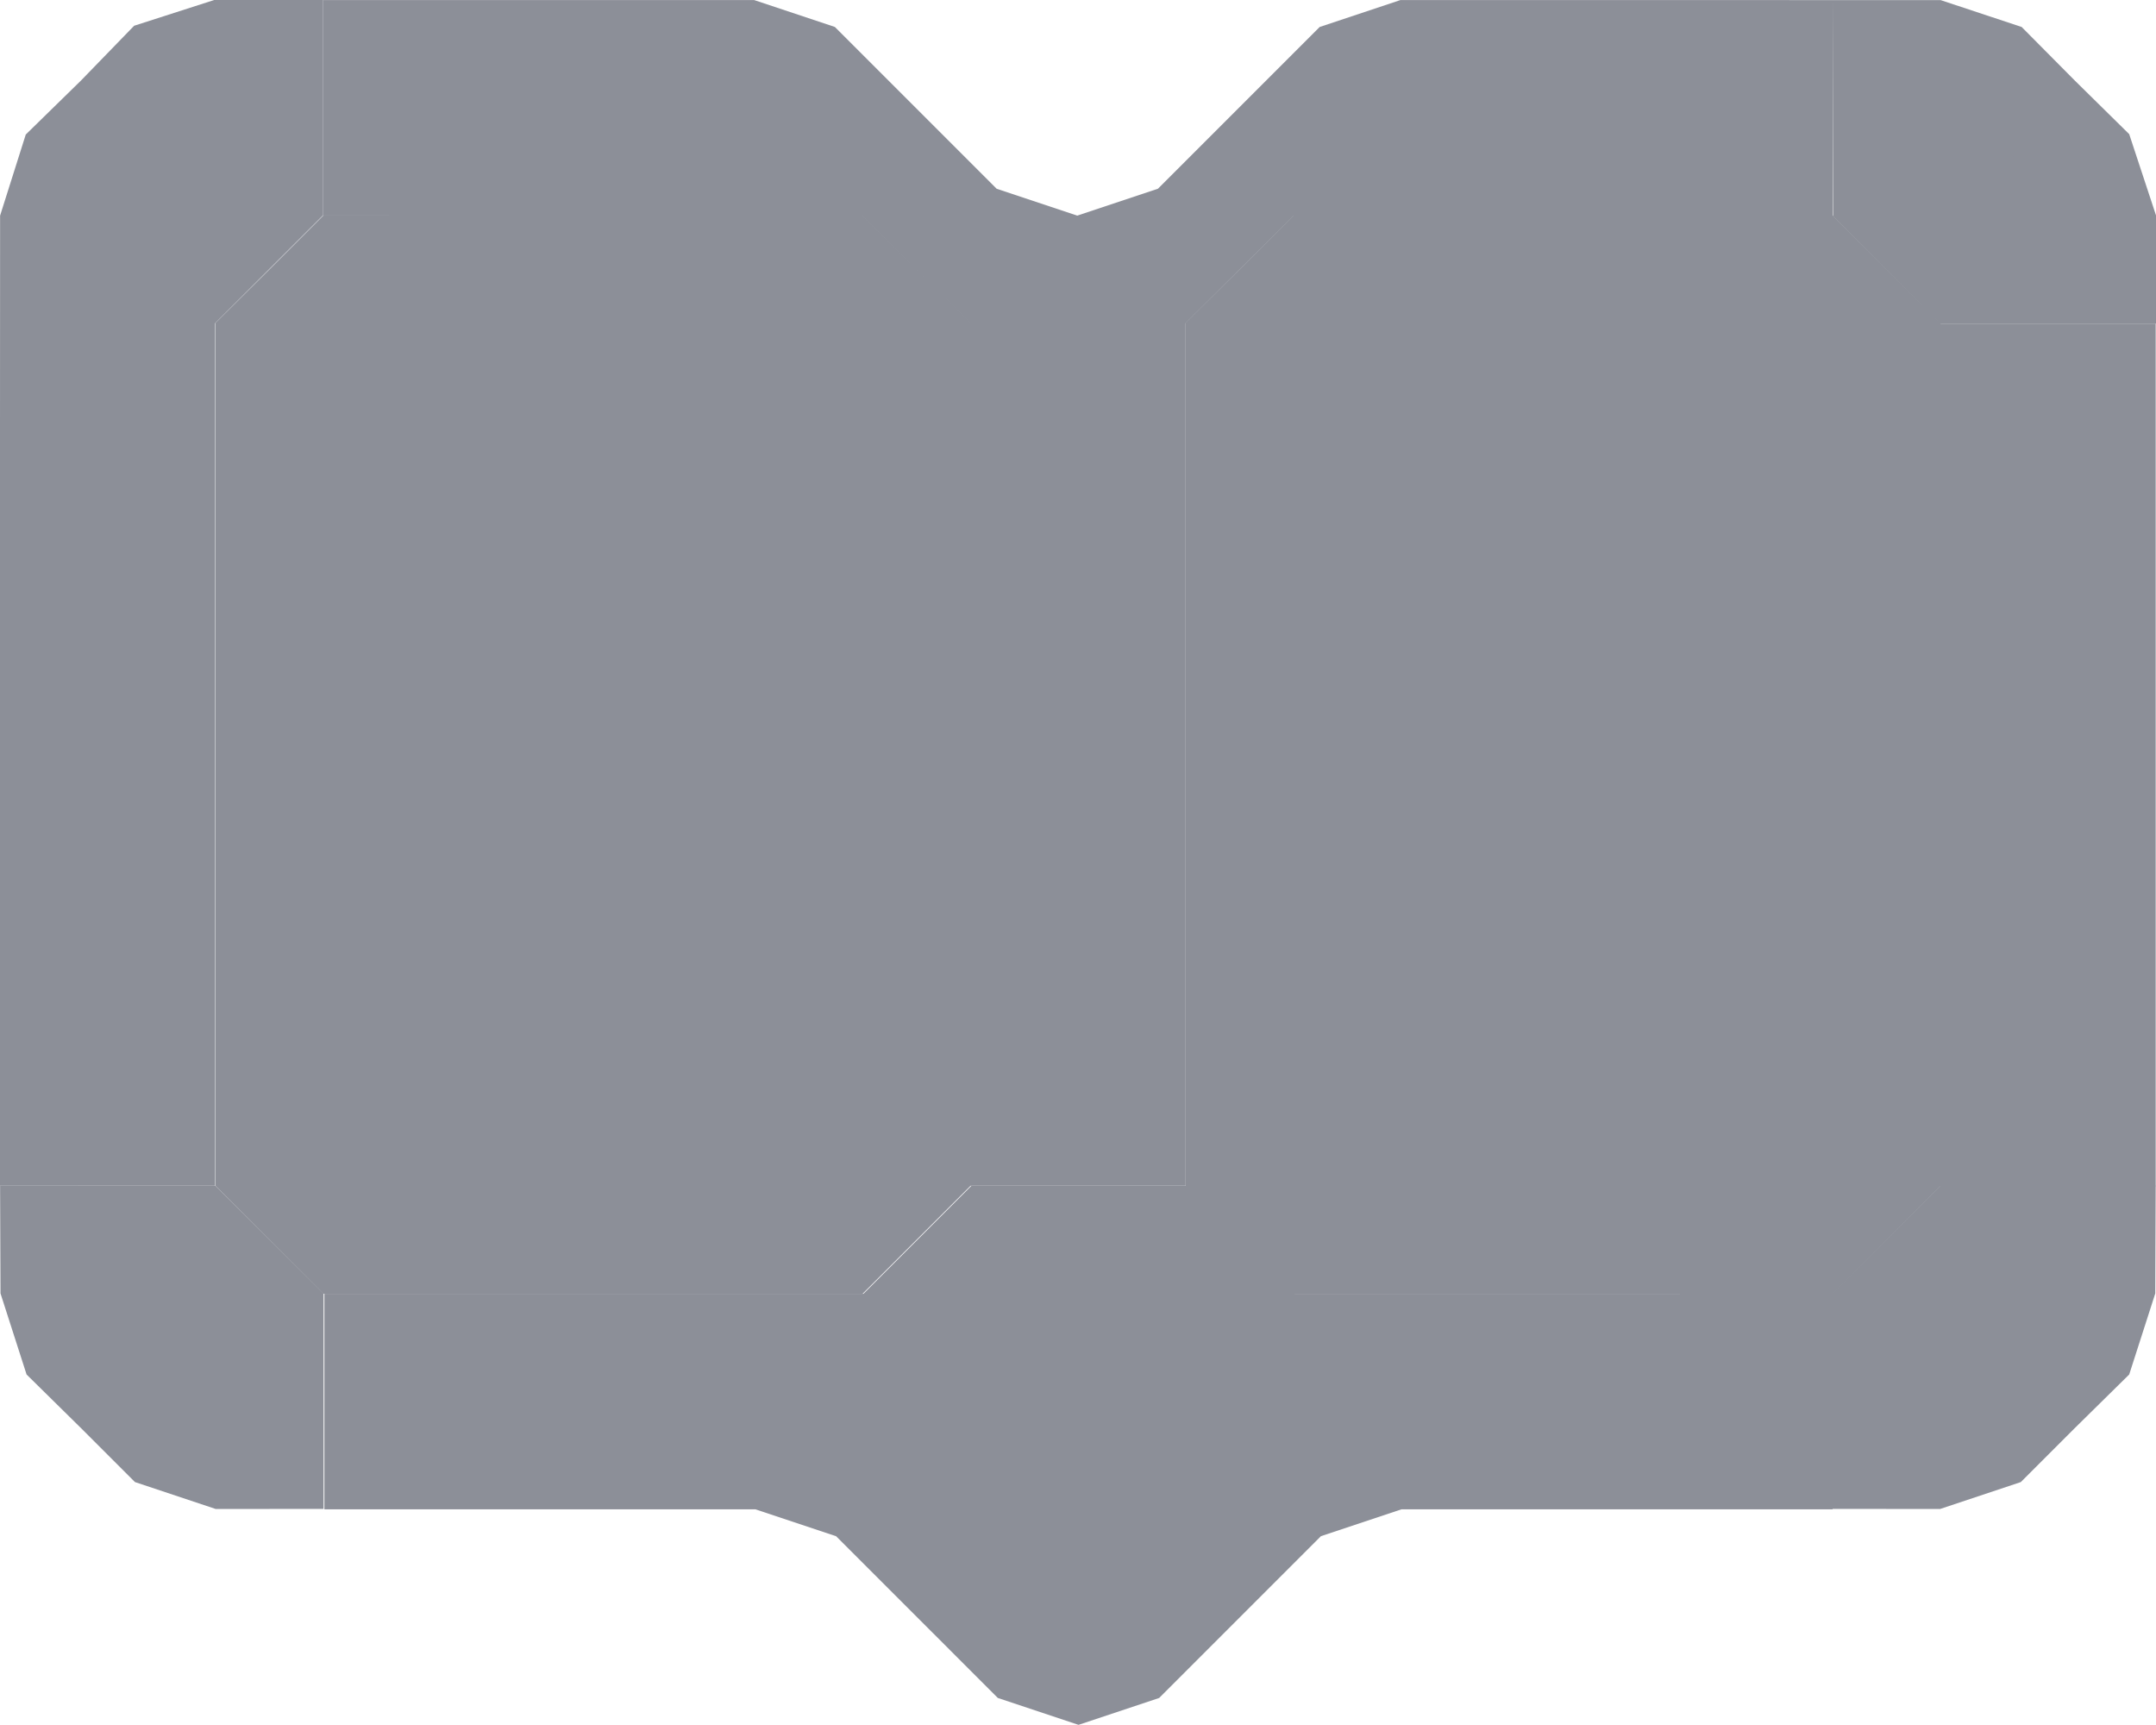
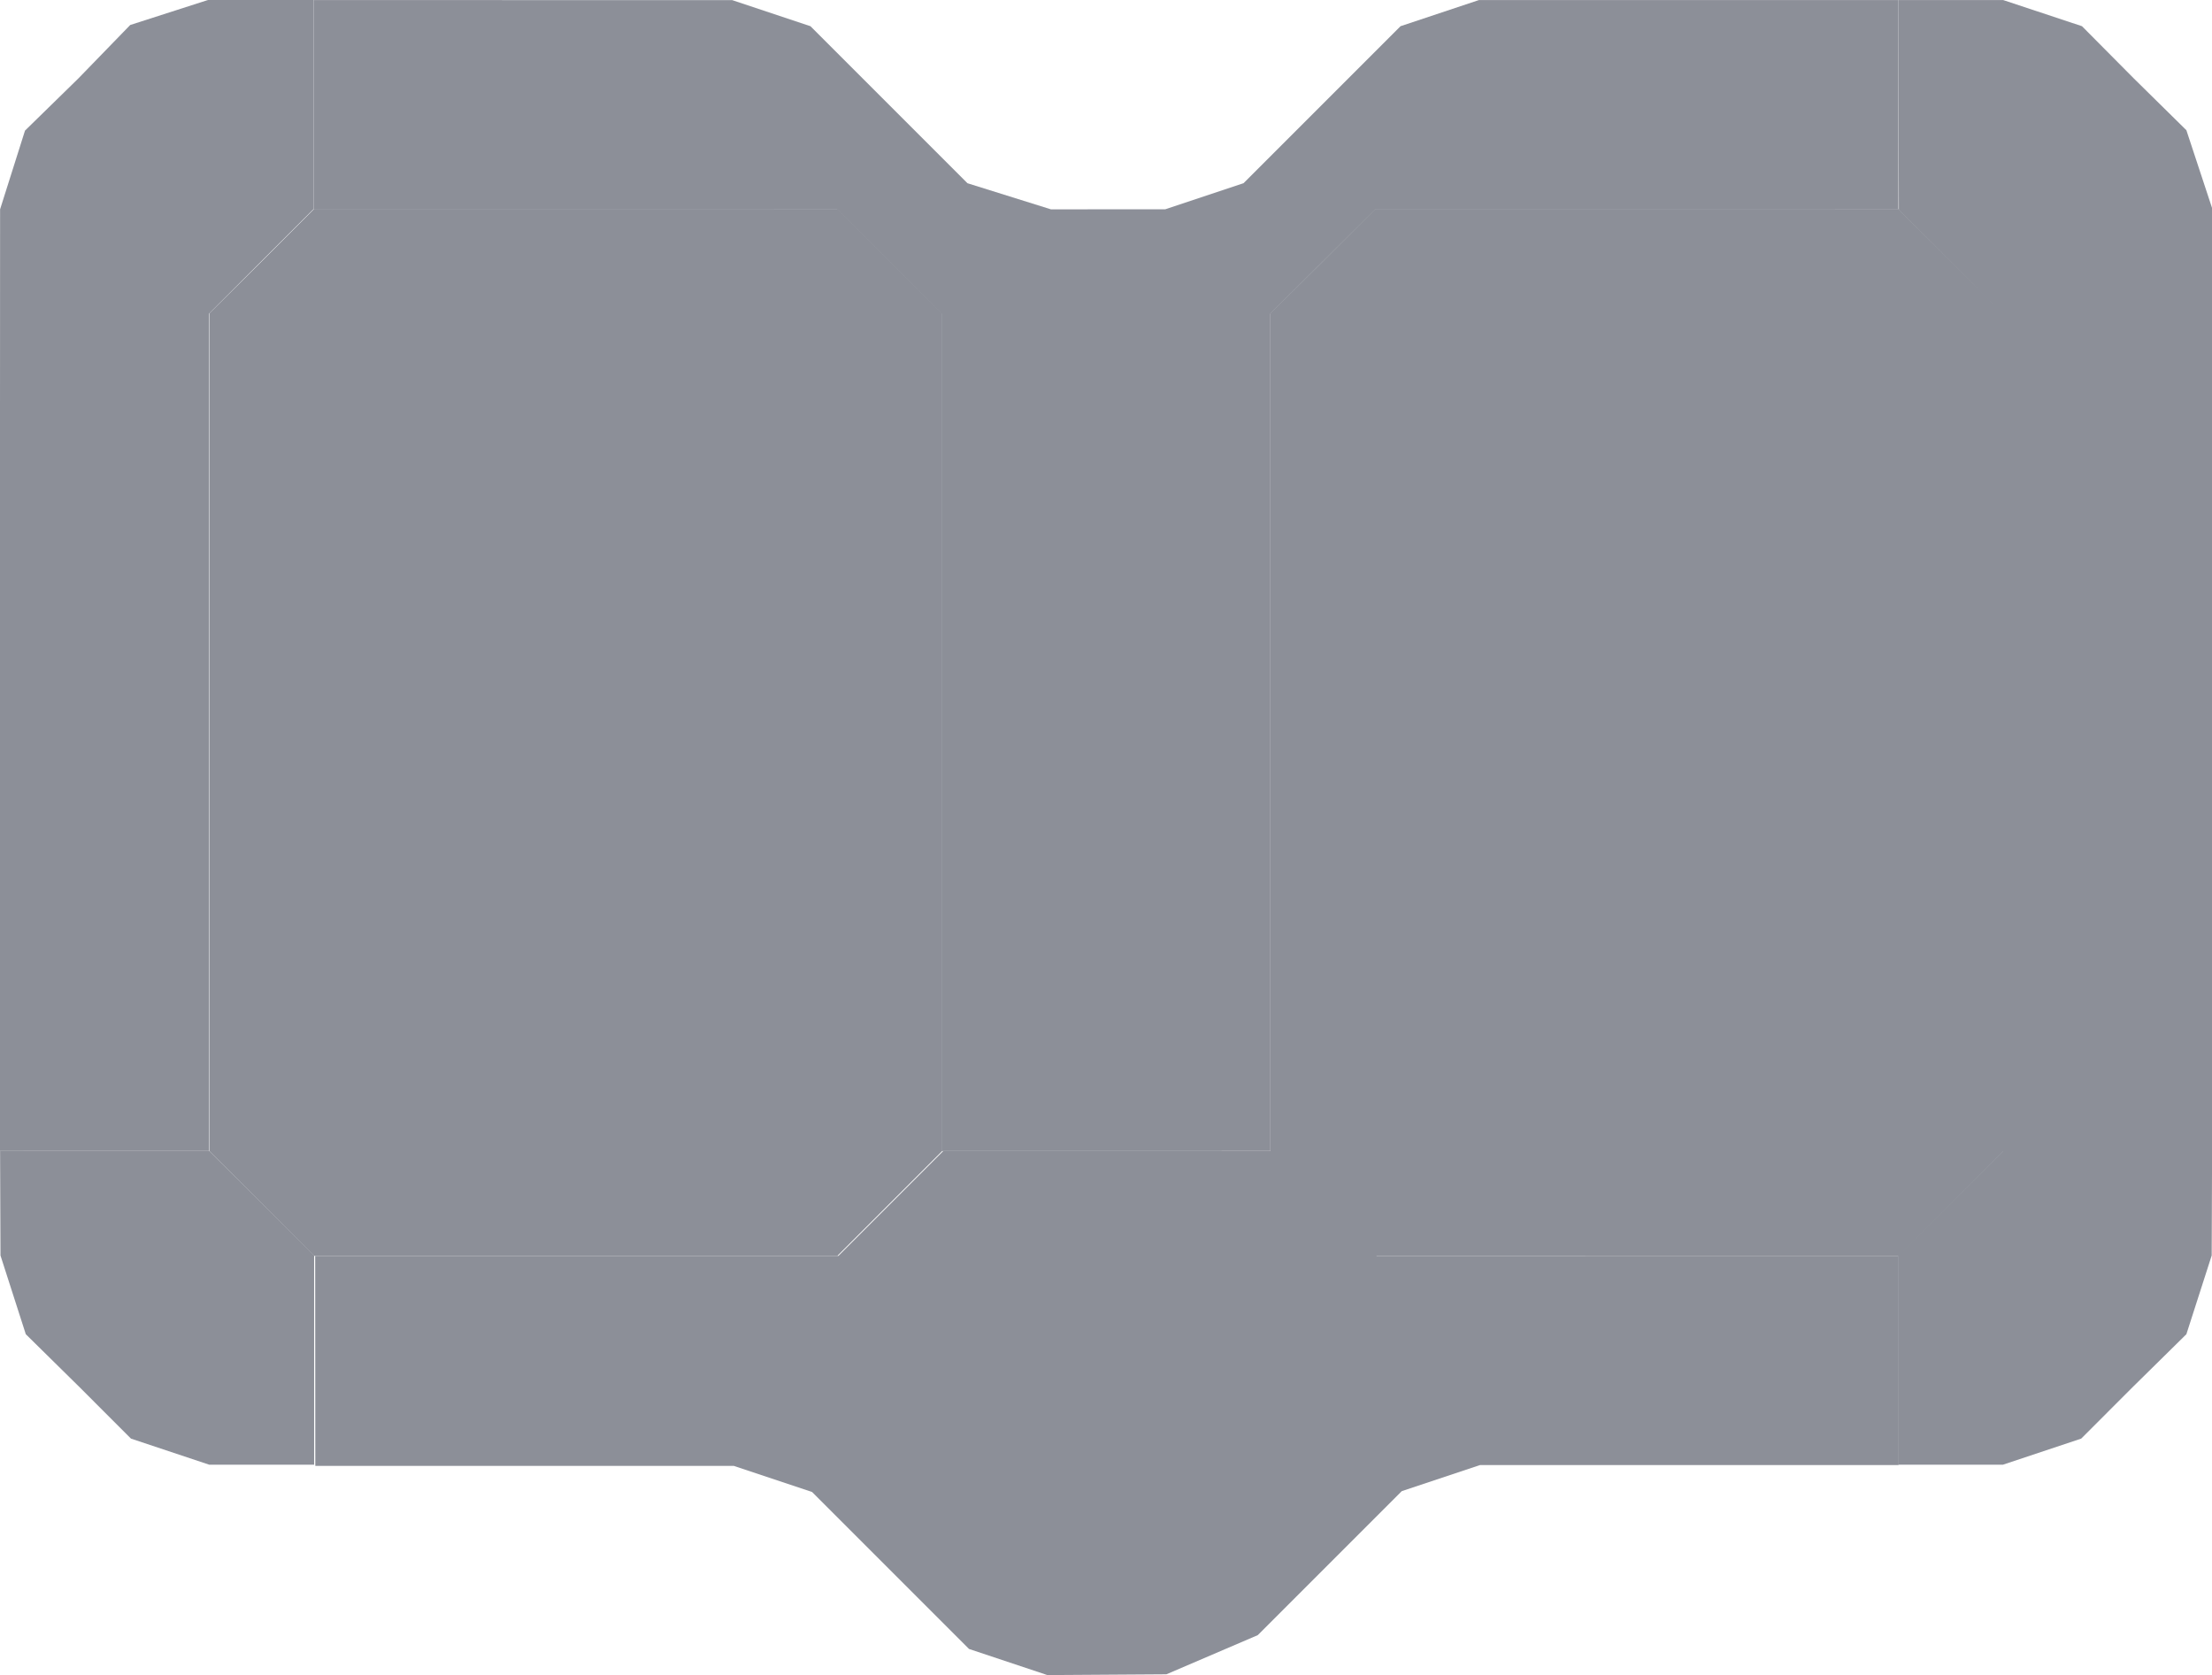
- <svg xmlns="http://www.w3.org/2000/svg" width="5.292mm" height="4.233mm" viewBox="0 0 5.292 4.233" version="1.1" id="svg1" xml:space="preserve">
+ <svg xmlns="http://www.w3.org/2000/svg" width="5.593mm" height="4.235mm" viewBox="0 0 5.593 4.235" version="1.1" id="svg1" xml:space="preserve">
  <defs id="defs1">
    <linearGradient id="swatch11">
      <stop style="stop-color:#73784f;stop-opacity:1;" offset="0" id="stop11" />
    </linearGradient>
    <linearGradient id="swatch10">
      <stop style="stop-color:#9f6600;stop-opacity:0.072;" offset="0" id="stop10" />
    </linearGradient>
  </defs>
  <g id="layer1" transform="translate(-55.31612,-106.446)">
    <g id="g15" transform="translate(20.04141,-11.72635)">
      <g id="g3967" transform="translate(-0.7110677,-0.1984375)">
-         <path style="fill:#8c8f98;fill-opacity:1;stroke-width:1.414" d="m 40.484,118.371 h 0.265 l 0.199,0.066 0.131,0.132 0.133,0.131 0.066,0.2 v 0.265 h -0.529 l -0.132,-0.132 -0.132,-0.132" id="path4327" />
-         <path style="fill:#8c8f98;fill-opacity:1" d="m 41.013,118.9 v 1e-4 h -0.265 v -0.265 l 0.166,0.098" id="path3966-0" />
+         <path style="fill:#8c8f98;fill-opacity:1;stroke-width:1.414" d="m 40.786,118.371 h 0.265 l 0.199,0.066 0.131,0.132 0.133,0.131 0.066,0.2 v 0.265 h -0.529 l -0.132,-0.132 -0.132,-0.132" id="path4327" />
        <path style="fill:#8c8f98;fill-opacity:1;stroke:none;stroke-width:4.243" d="m 35.986,118.9 0.063,-0.199 0.135,-0.132 v 0 l 0.131,-0.135 0.199,-0.064 h 0.265 l 4e-6,0.529 -0.265,0.265 5e-6,2.117 h -0.529" id="path4360" />
        <path style="fill:#8c8f98;fill-opacity:1;stroke:none" d="m 35.986,121.281 0.529,10e-5 0.265,0.264 v 0.529 l -0.265,5e-5 -0.198,-0.066 -0.132,-0.132 -0.134,-0.132 -0.064,-0.199 v 0" id="path4382" />
-         <path style="fill:#8c8f98;fill-opacity:1;stroke:none;stroke-width:4" d="m 40.748,119.165 h 0.529 v 2.117 h -0.529" id="path4360-1" />
-         <path style="fill:#8c8f98;fill-opacity:1;stroke:none;stroke-width:2.828" d="m 40.484,118.371 v 0.529 h -1.323 v 0 l -0.265,0.264 v 2.117 h -0.529 v -2.117 l -0.265,-0.264 -1.323,-1e-4 v -0.529 l 1.058,7e-5 0.198,0.066 0.132,0.132 0.265,0.265 0.198,0.066 0.198,-0.066 0.265,-0.265 0.132,-0.132 0.198,-0.066" id="path4360-9-8" />
-         <path style="fill:#8c8f98;fill-opacity:1;stroke:none;stroke-width:5.291" d="m 40.484,121.546 9e-6,0.529 -1.058,2e-5 -0.198,0.066 -0.265,0.265 -0.132,0.132 -0.198,0.066 -0.198,-0.066 -0.132,-0.132 -0.265,-0.265 -0.198,-0.066 -1.058,9e-5 1.8e-5,-0.529 1.323,3e-5 0.265,-0.265 0.529,5e-5 0.265,0.265" id="path4360-9-3" />
-         <path style="fill:#8c8f98;fill-opacity:1;stroke:none" d="m 41.277,121.281 -0.529,1e-4 -0.265,0.264 v 0.529 l 0.265,5e-5 0.198,-0.066 0.132,-0.132 0.134,-0.132 0.064,-0.199 v 0" id="path4383" />
+         <path style="fill:#8c8f98;fill-opacity:1;stroke:none;stroke-width:4" d="m 41.05,119.165 c 0.176,0 0.353,0 0.529,0 v 2.117 h -0.529" id="path4360-1" />
+         <path style="fill:#8c8f98;fill-opacity:1;stroke:none;stroke-width:2.828" d="m 40.786,118.371 v 0.529 h -1.323 v 0 l -0.265,0.264 v 2.117 l -0.831,8e-5 v -2.117 l -0.265,-0.264 -1.323,-1e-4 v -0.529 l 1.058,7e-5 0.198,0.066 0.132,0.132 0.265,0.265 0.211,0.066 0.289,-5e-5 0.198,-0.066 0.265,-0.265 0.132,-0.132 0.198,-0.066" id="path4360-9-8" />
+         <path style="fill:#8c8f98;fill-opacity:1;stroke:none;stroke-width:5.291" d="m 40.786,121.546 9e-6,0.529 -1.058,2e-5 -0.198,0.066 -0.265,0.265 -0.099,0.099 -0.231,0.099 -0.301,0.002 -0.198,-0.066 -0.132,-0.132 -0.265,-0.265 -0.198,-0.066 -1.058,9e-5 -3.3e-4,-0.531 1.323,3e-5 0.265,-0.265 0.831,-7e-5 0.265,0.265" id="path4360-9-3" />
+         <path style="fill:#8c8f98;fill-opacity:1;stroke:none" d="m 41.579,121.281 -0.529,1e-4 -0.265,0.264 v 0.529 l 0.265,5e-5 0.198,-0.066 0.132,-0.132 0.134,-0.132 0.064,-0.199 v 0" id="path4383" />
        <path style="fill:#8c8f98;fill-opacity:1;stroke:none;stroke-width:1.1;stroke-linecap:round;stroke-linejoin:round;stroke-dasharray:none;stroke-opacity:0.072;paint-order:fill markers stroke" d="m 36.78,118.9 1.323,8e-5 0.265,0.264 v 2.117 l -0.265,0.265 -1.323,-3e-5 -0.265,-0.265 -1e-5,-2.117 0.265,-0.265 1.323,1e-4 0.265,0.264 v 2.117 l -0.265,0.265 -1.323,-3e-5 -0.265,-0.265 -5e-6,-2.117 z" id="path4384" />
-         <path style="fill:#8c8f98;fill-opacity:1;stroke:none;stroke-width:1.1;stroke-linecap:round;stroke-linejoin:round;stroke-dasharray:none;stroke-opacity:0.072;paint-order:fill markers stroke" d="m 39.161,118.9 1.323,8e-5 0.265,0.264 v 2.117 l -0.265,0.265 -1.323,-3e-5 -0.265,-0.265 -10e-6,-2.117 0.265,-0.265 1.323,1e-4 0.265,0.264 v 2.117 l -0.265,0.265 -1.323,-3e-5 -0.265,-0.265 -5e-6,-2.117 z" id="path4384-4" />
+         <path style="fill:#8c8f98;fill-opacity:1;stroke:none;stroke-width:1.1;stroke-linecap:round;stroke-linejoin:round;stroke-dasharray:none;stroke-opacity:0.072;paint-order:fill markers stroke" d="m 39.463,118.9 1.323,8e-5 0.265,0.264 v 2.117 l -0.265,0.265 -1.323,-3e-5 -0.265,-0.265 -1.1e-5,-2.117 0.265,-0.265 1.323,1e-4 0.265,0.264 v 2.117 l -0.265,0.265 -1.323,-3e-5 -0.265,-0.265 -6e-6,-2.117 z" id="path4384-4" />
      </g>
    </g>
  </g>
</svg>
